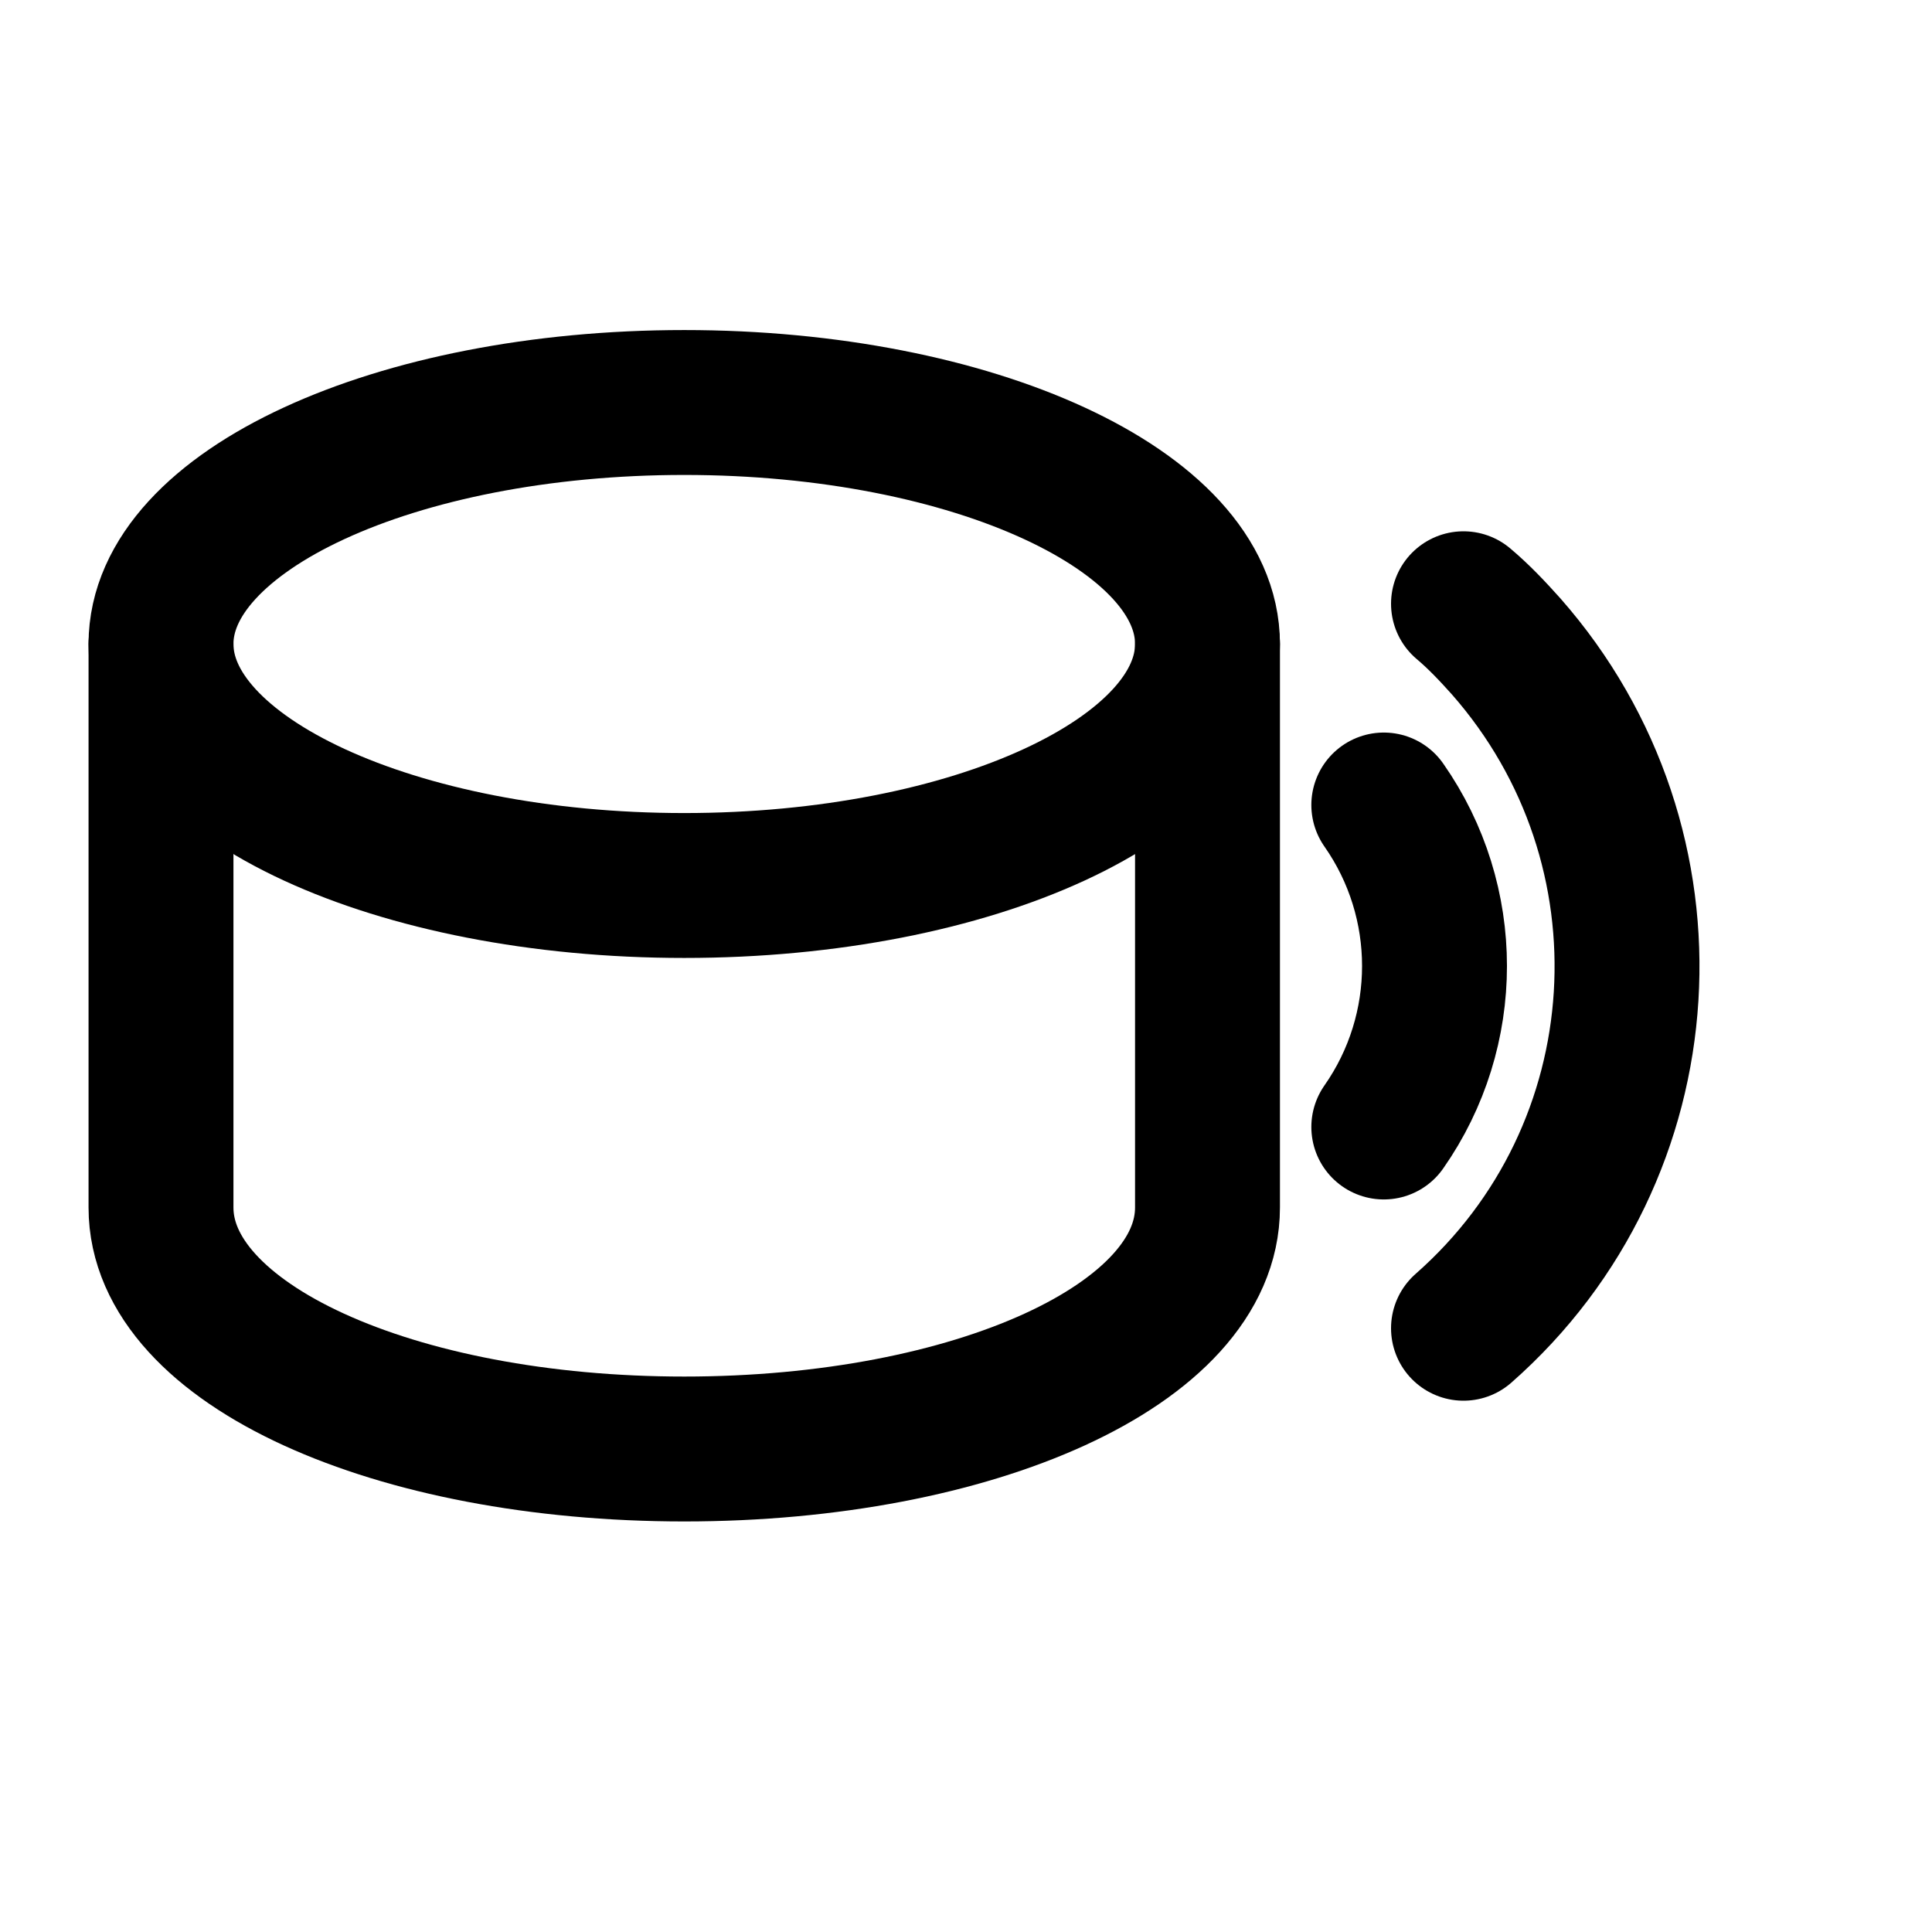
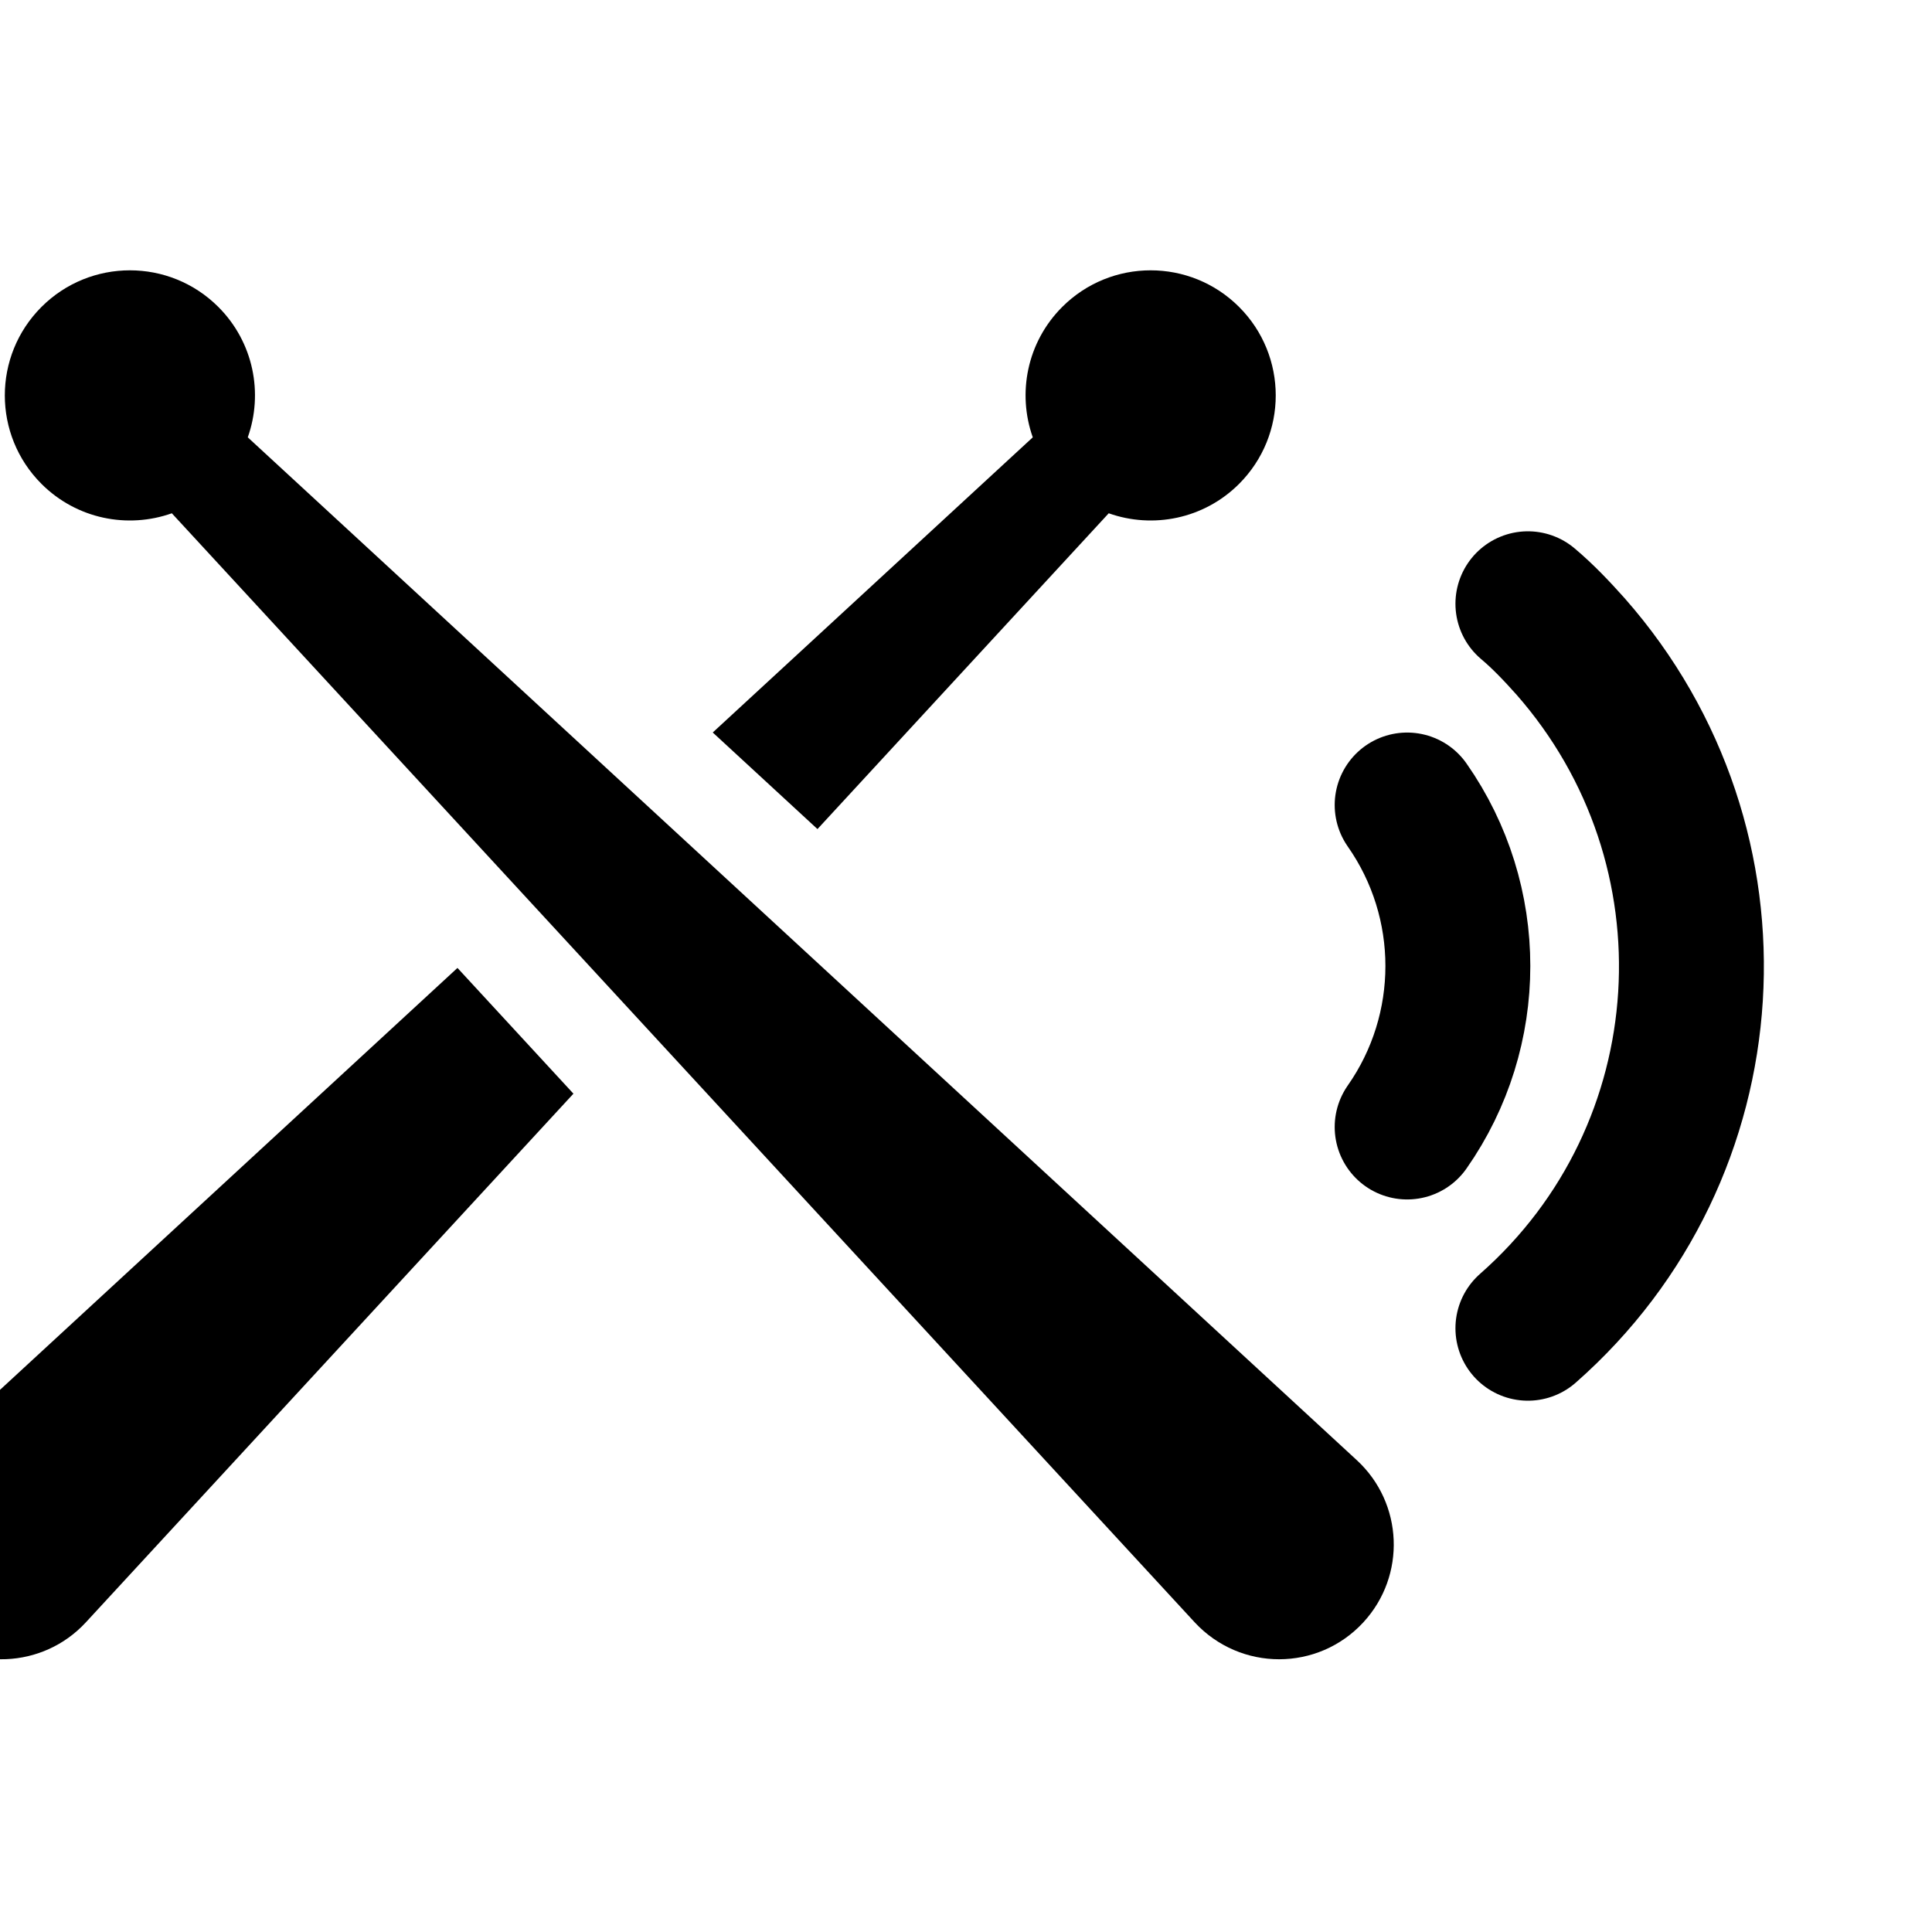
- <svg xmlns="http://www.w3.org/2000/svg" id="Layer_1" version="1.1" viewBox="0 0 24 24" fill="none" stroke="currentColor" stroke-width="1.8" stroke-linecap="round" stroke-linejoin="round">
-   <ellipse cx="8.5" cy="8" rx="6.5" ry="3" />
-   <path d="M2,8v7c0,1.7,2.9,3,6.5,3s6.5-1.3,6.5-3v-7" />
-   <path d="M17.19,14c.84-1.2.84-2.8,0-4" />
-   <path d="M18.18,16.5c2.49-2.19,2.72-5.98.53-8.47-.17-.19-.34-.37-.53-.53" />
+ <svg xmlns="http://www.w3.org/2000/svg" fill="currentColor" viewBox="0 0 512 512">
+   <g transform="translate(-30 56)">
+     <g transform="scale(0.78)">
+       <g>
+         <g>
+           <path d="M193.888,257.068L12.555,424.308c-0.743,0.69-1.528,1.469-2.227,2.227c-14.597,15.827-13.6,40.491,2.227,55.088          s40.491,13.6,55.087-2.227L233.29,299.79L193.888,257.068z" />
+         </g>
+       </g>
+       <g>
+         <g>
+           <path d="M459.454,32.497c-16.597-16.596-43.506-16.597-60.103,0c-11.979,11.979-15.307,29.327-9.996,44.295L280.623,177.074          l35.58,32.815l98.955-107.293c14.968,5.312,32.316,1.982,44.295-9.995C476.051,76.003,476.051,49.093,459.454,32.497z" />
+         </g>
+       </g>
+       <g>
+         <g>
+           <path d="M499.446,424.308L122.645,76.792c5.312-14.968,1.982-32.316-9.995-44.295c-16.597-16.597-43.506-16.597-60.103,0          c-16.597,16.597-16.597,43.507,0,60.103c11.979,11.979,29.327,15.307,44.295,9.995l347.518,376.801          c15.557,16.761,41.905,16.714,57.315,0C516.27,463.569,515.273,438.906,499.446,424.308z" />
+         </g>
+       </g>
+     </g>
+   </g>
+   <path fill="none" stroke="currentColor" stroke-width="38.4" stroke-linecap="round" stroke-linejoin="round" d="M372.907,298.667c17.92,-25.6 17.92,-59.733 0,-85.333" />
+   <path fill="none" stroke="currentColor" stroke-width="38.4" stroke-linecap="round" stroke-linejoin="round" d="M404.907,352c53.12,-46.72 58.027,-127.573 11.307,-180.693 -3.627,-4.053 -7.253,-7.893 -11.307,-11.307" />
</svg>
